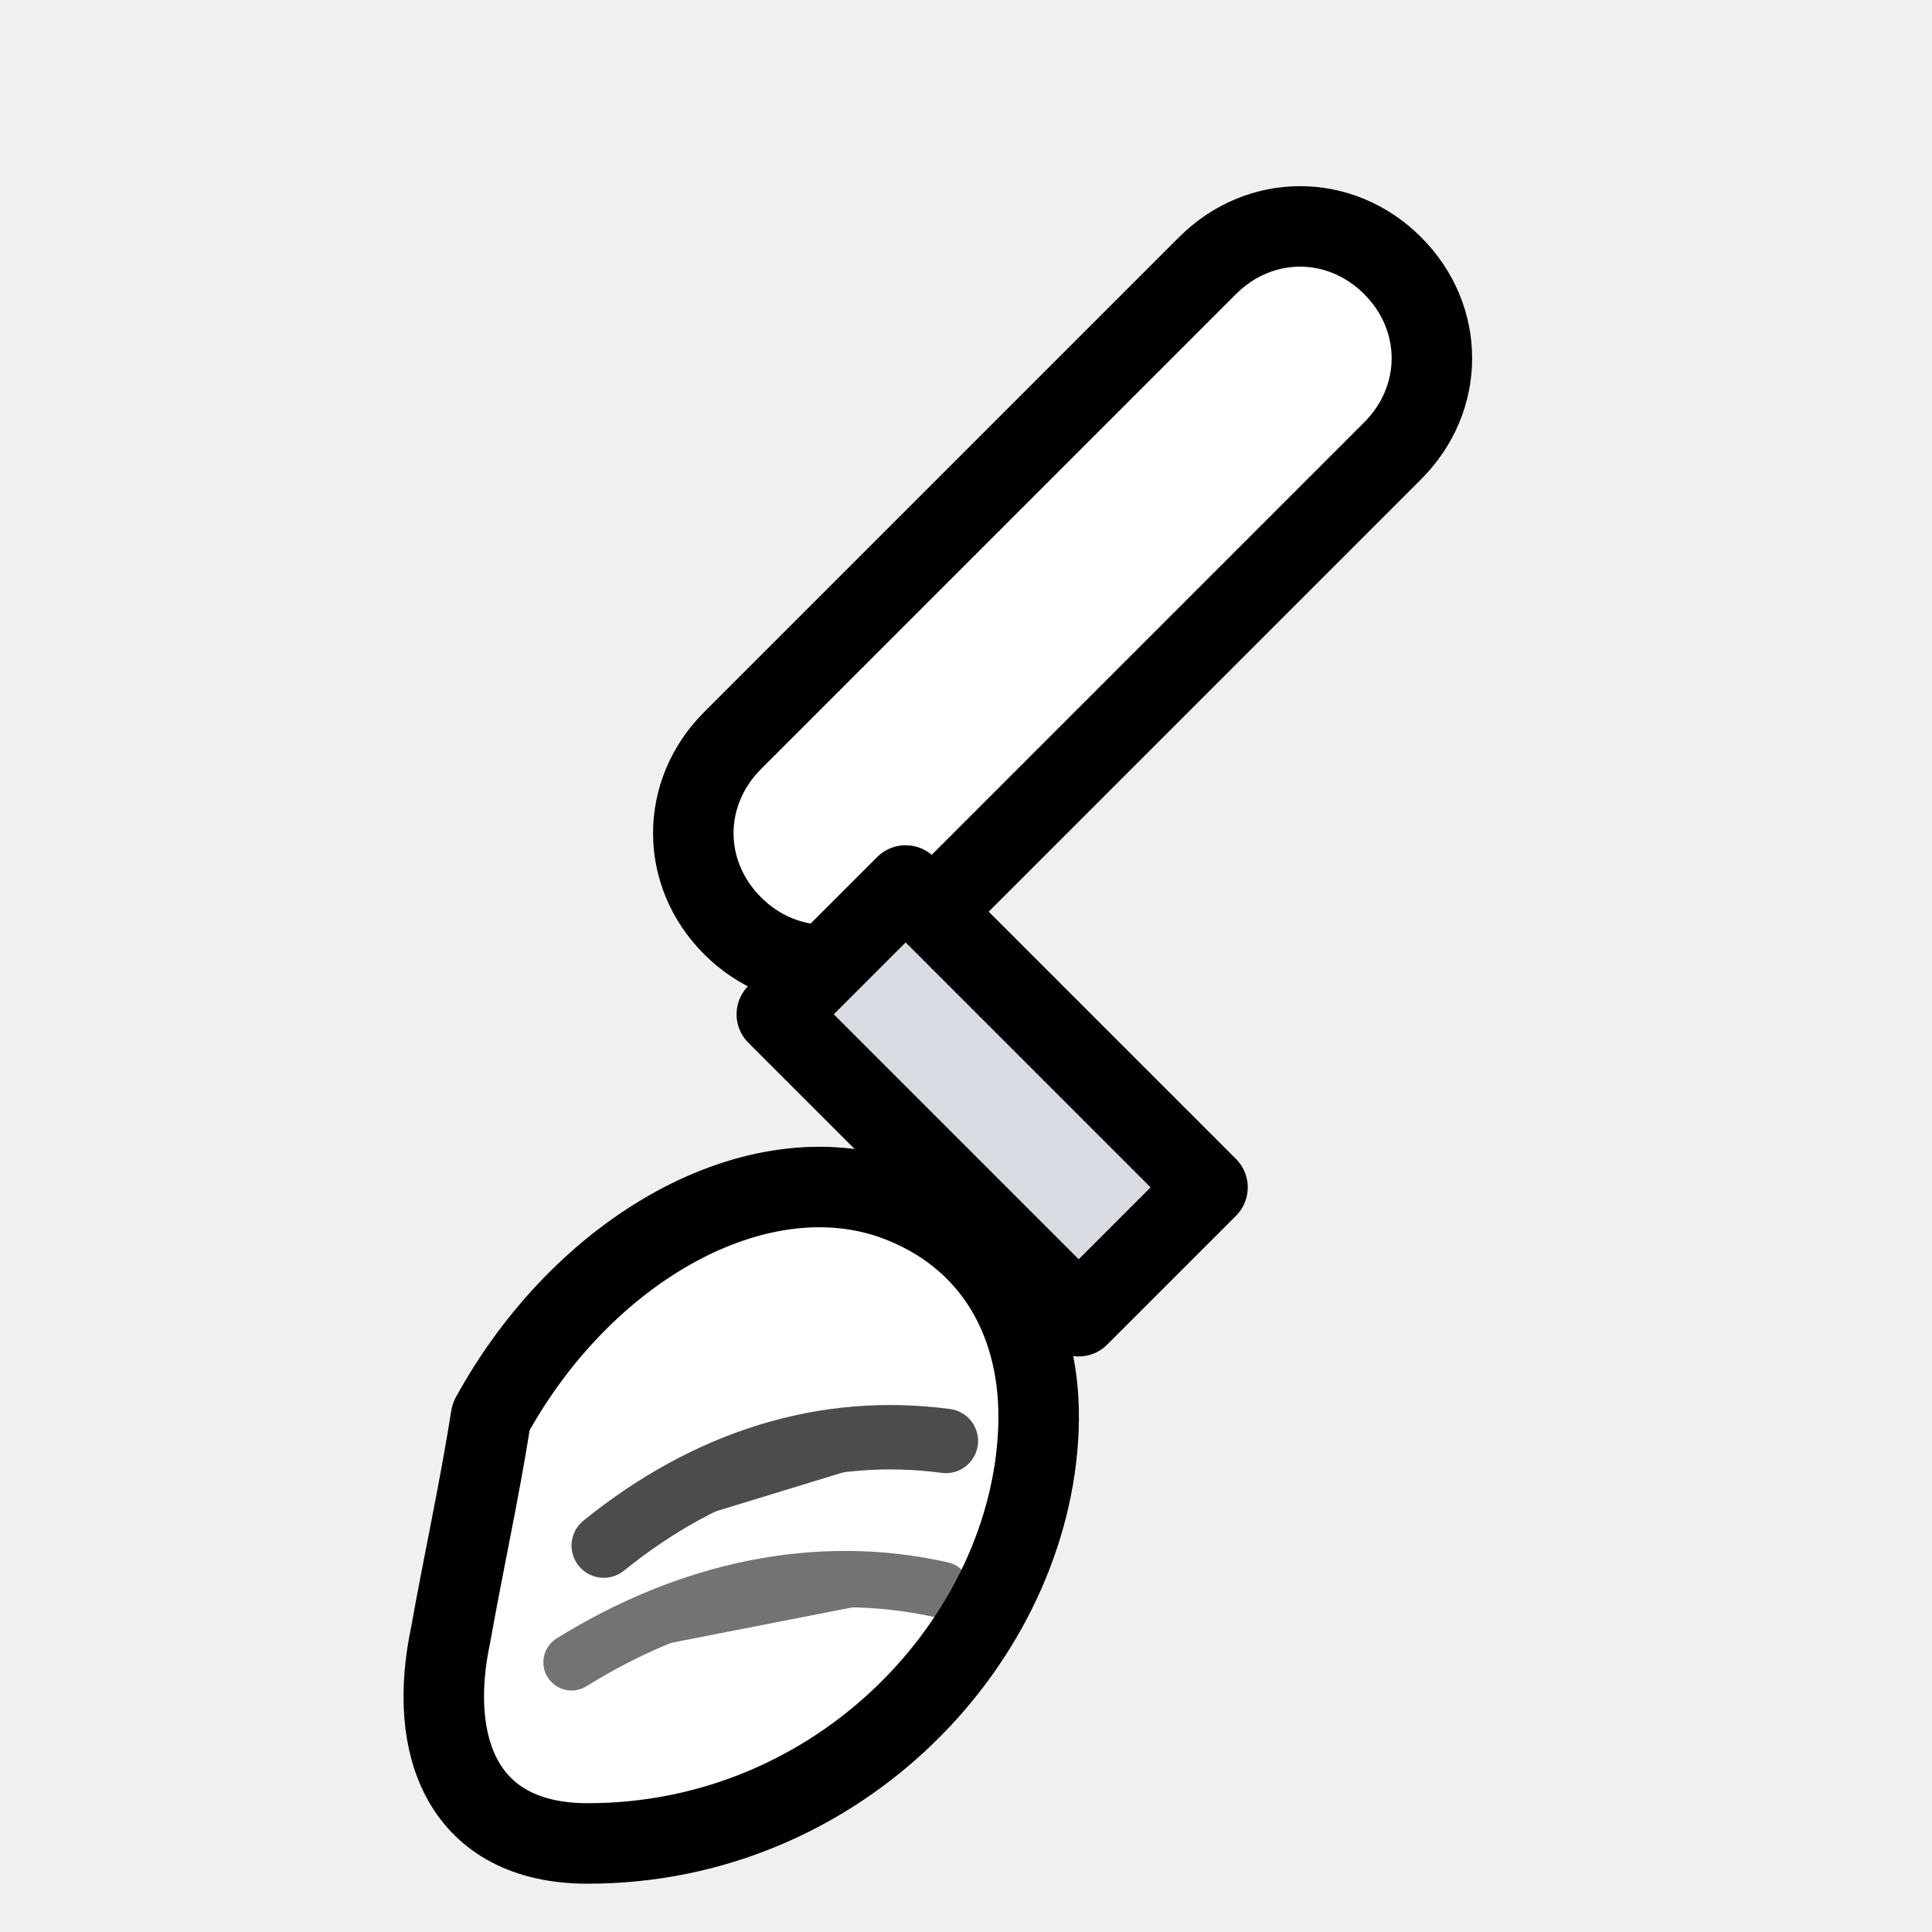
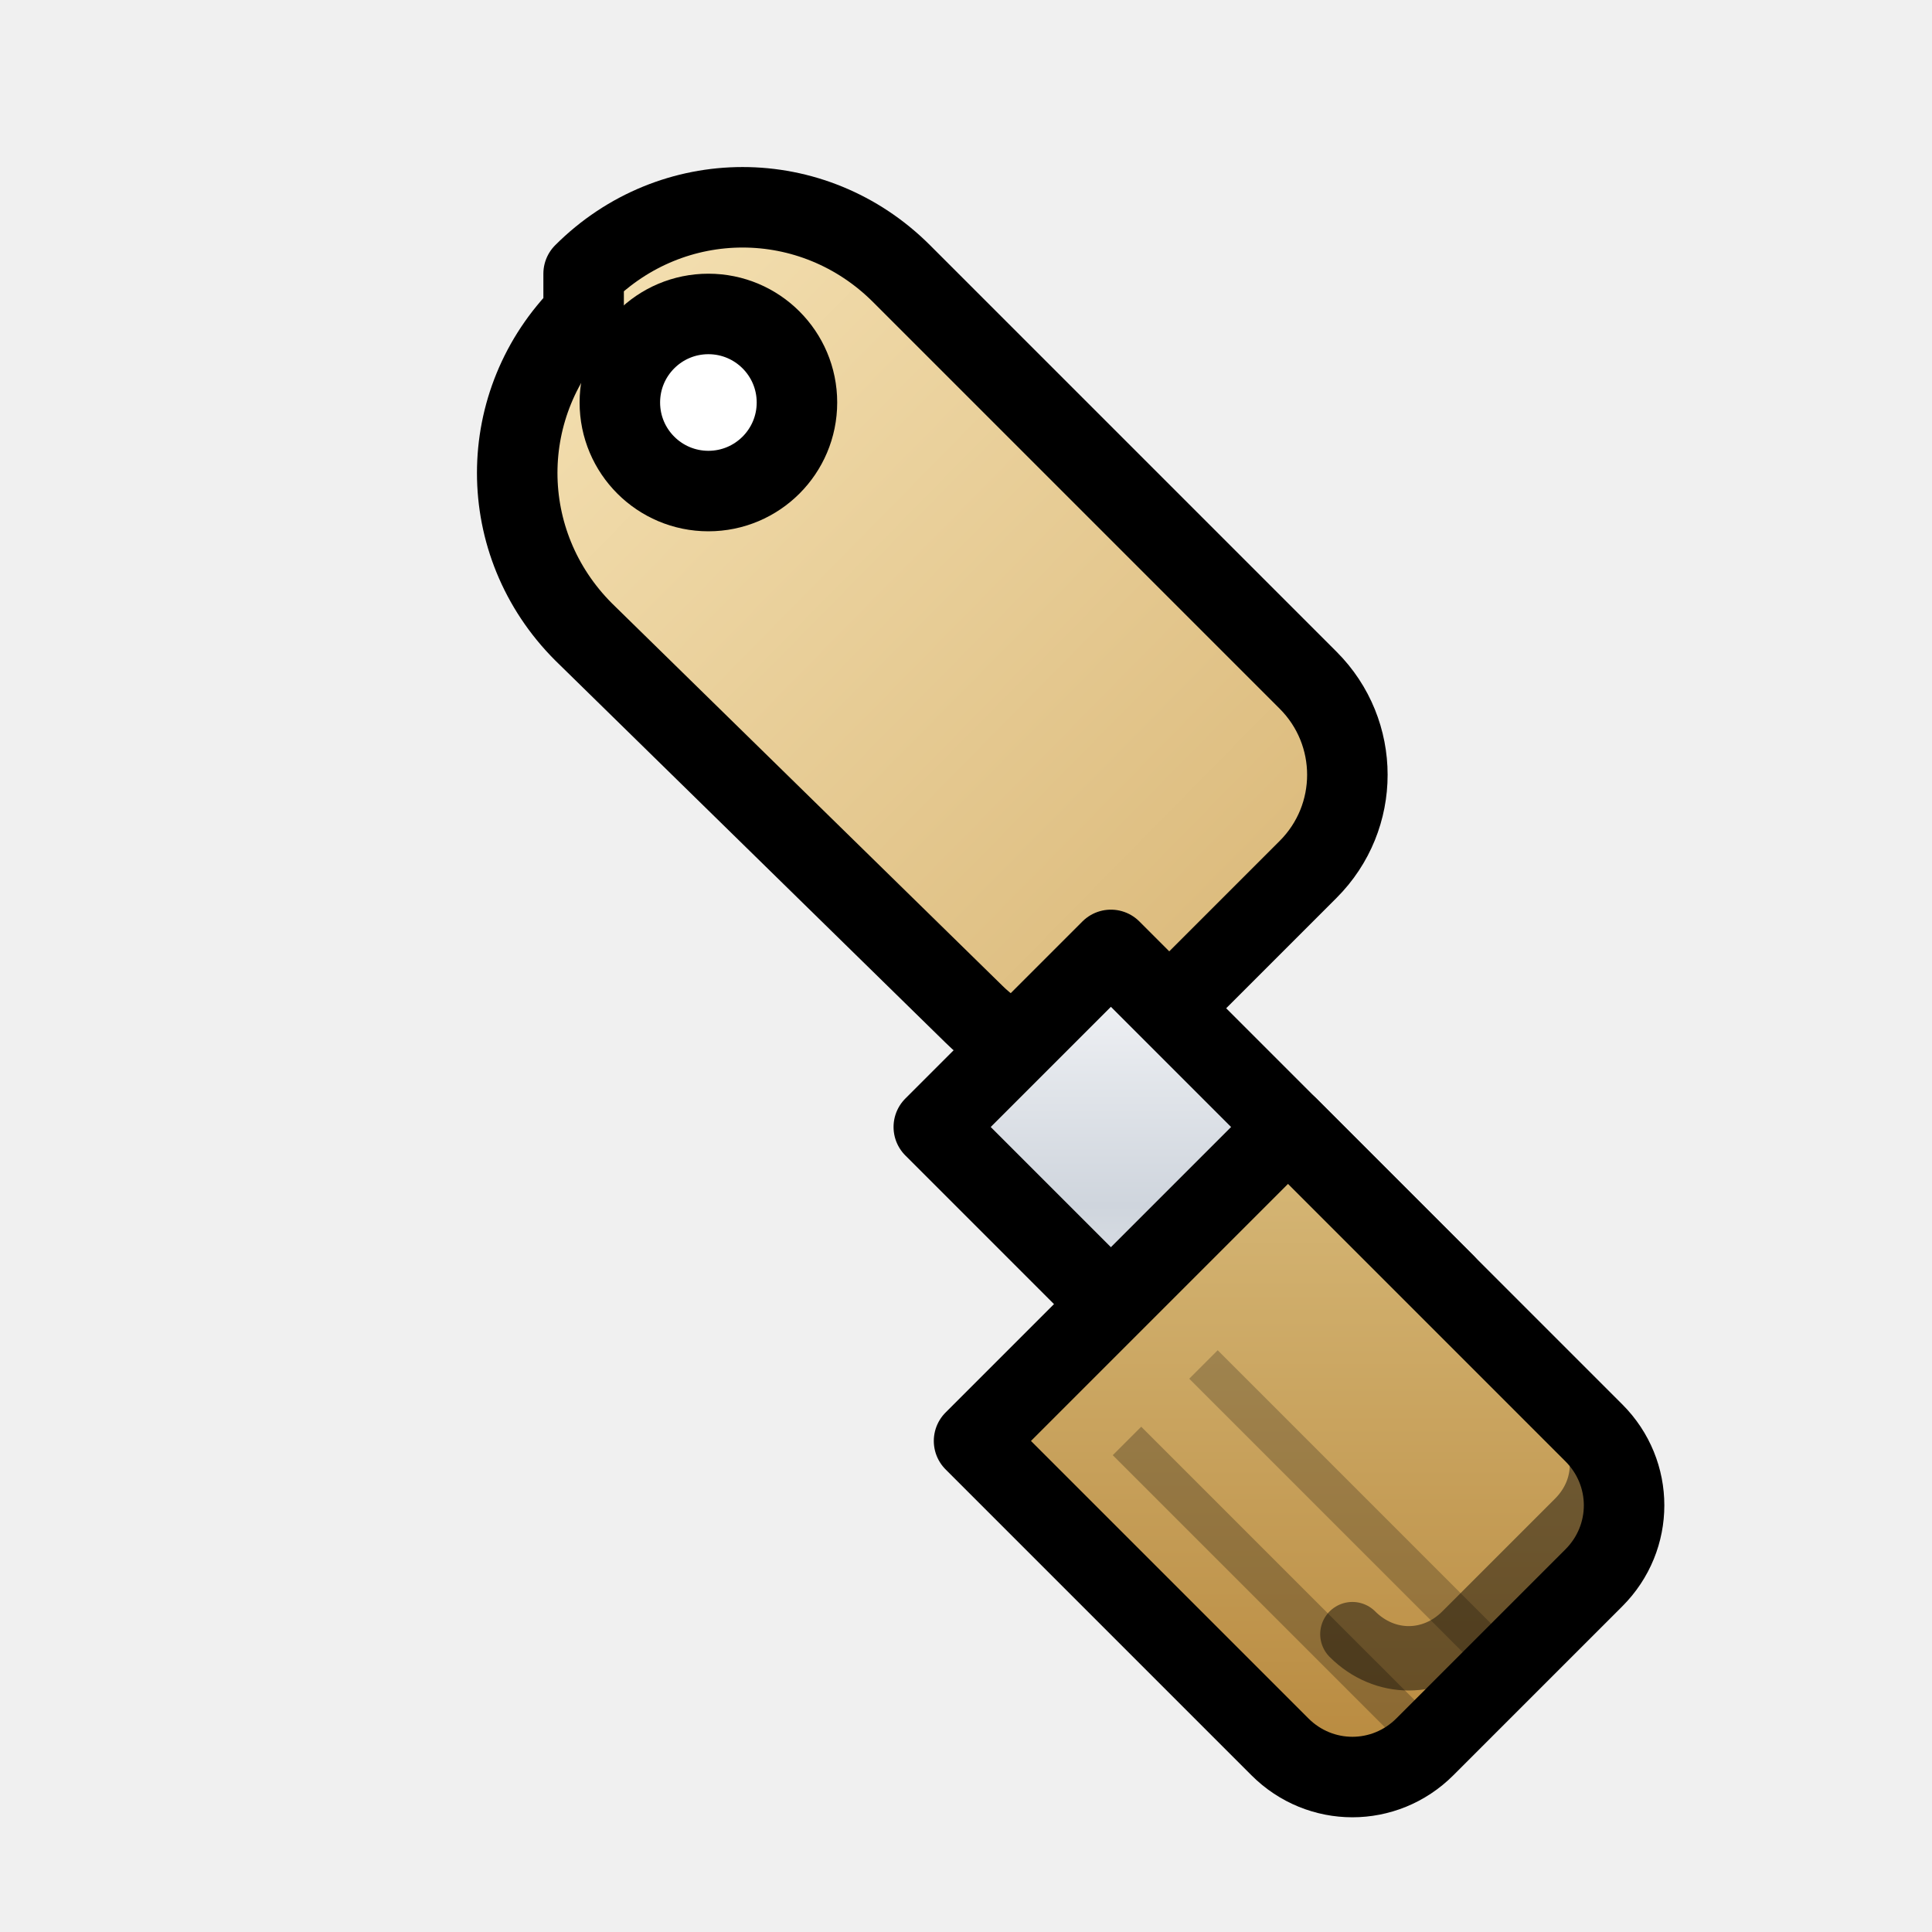
<svg xmlns="http://www.w3.org/2000/svg" width="48" height="48" viewBox="0 0 48 48" role="img" aria-label="Brush cursor">
-   <path d="M34.6 6.6c1.3 1.3 1.3 3.3 0 4.6L22.8 23.0c-1.3 1.3-3.3 1.3-4.6 0s-1.3-3.3 0-4.6L30.0 6.6c1.3-1.3 3.3-1.3 4.6 0z" fill="#ffffff" stroke="#000000" stroke-width="2" stroke-linejoin="round" />
-   <path d="M22.5 22.0l7.5 7.5-3.2 3.2-7.5-7.5z" fill="#d9dde3" stroke="#000000" stroke-width="2" stroke-linejoin="round" />
-   <path d="M24.2 23.7l5.8 5.8" stroke="#000000" stroke-width="1.6" stroke-linecap="round" opacity="0.6" />
-   <path d="M12.2 35.2c2.3-4.2 6.6-6.6 10.0-5.4 2.5 0.9 3.7 3.1 3.6 5.7-0.2 5.2-4.9 10.3-11.2 10.3-3.1 0-4.0-2.4-3.4-5.2 0.3-1.7 0.7-3.5 1.0-5.4z" fill="#ffffff" stroke="#000000" stroke-width="2" stroke-linejoin="round" />
-   <path d="M15.0 38.4c2.6-2.1 5.5-3.0 8.5-2.6" stroke="#000000" stroke-width="1.6" stroke-linecap="round" opacity="0.7" />
-   <path d="M14.2 41.3c2.9-1.8 6.1-2.5 9.2-1.8" stroke="#000000" stroke-width="1.4" stroke-linecap="round" opacity="0.55" />
+   <defs>
+     <linearGradient id="wood" x1="0" y1="0" x2="1" y2="1">
+       <stop offset="0" stop-color="#f6e3b6" />
+       <stop offset="1" stop-color="#d8b574" />
+     </linearGradient>
+     <linearGradient id="metal" x1="0" y1="0" x2="0" y2="1">
+       <stop offset="0" stop-color="#f6f7f9" />
+       <stop offset="0.5" stop-color="#cfd5dd" />
+       <stop offset="1" stop-color="#f6f7f9" />
+     </linearGradient>
+     <linearGradient id="bristle" x1="0" y1="0" x2="0" y2="1">
+       <stop offset="0" stop-color="#d7b979" />
+       <stop offset="1" stop-color="#b8893e" />
+     </linearGradient>
+   </defs>
+   <path d="M14.5 6.8c2.2-2.2 5.7-2.2 7.9 0l10.1 10.1c1.3 1.3 1.3 3.4 0 4.7l-3.6 3.6c-1.3 1.3-3.4 1.3-4.7 0L14.5 15.7c-2.2-2.2-2.2-5.7 0-7.9z" fill="url(#wood)" stroke="#000" stroke-width="2" stroke-linejoin="round" />
+   <circle cx="17.6" cy="10.0" r="2.2" fill="#ffffff" stroke="#000" stroke-width="2" />
+   <path d="M27.6 23.6l8.3 8.3-4.4 4.4-8.3-8.3z" fill="url(#metal)" stroke="#000" stroke-width="2" stroke-linejoin="round" />
+   <path d="M29.0 25.0l6.9 6.9" stroke="#000" stroke-width="1.4" opacity="0.55" stroke-linecap="round" />
+   <circle cx="31.6" cy="29.0" r="0.9" fill="#000" opacity="0.5" />
+   <circle cx="33.8" cy="31.2" r="0.9" fill="#000" opacity="0.5" />
+   <path d="M24.2 35.8l7.6 7.6c1.0 1.0 2.6 1.0 3.6 0l4.2-4.2c1.0-1.0 1.0-2.6 0-3.6l-7.6-7.6z" fill="url(#bristle)" stroke="#000" stroke-width="2" stroke-linejoin="round" />
+   <path d="M26.1 37.7l5.7 5.7" stroke="#000" stroke-width="1.0" opacity="0.35" />
+   <path d="M28.0 35.8l7.6 7.6" stroke="#000" stroke-width="1.0" opacity="0.25" />
+   <path d="M29.9 33.9l7.6 7.6" stroke="#000" stroke-width="1.0" opacity="0.22" />
+   <path d="M39.2 35.0c0.8 0.8 0.8 2.0 0 2.8l-2.8 2.8c-0.8 0.8-2.0 0.8-2.8 0" fill="none" stroke="#000" stroke-width="1.6" stroke-linecap="round" opacity="0.45" />
</svg>
